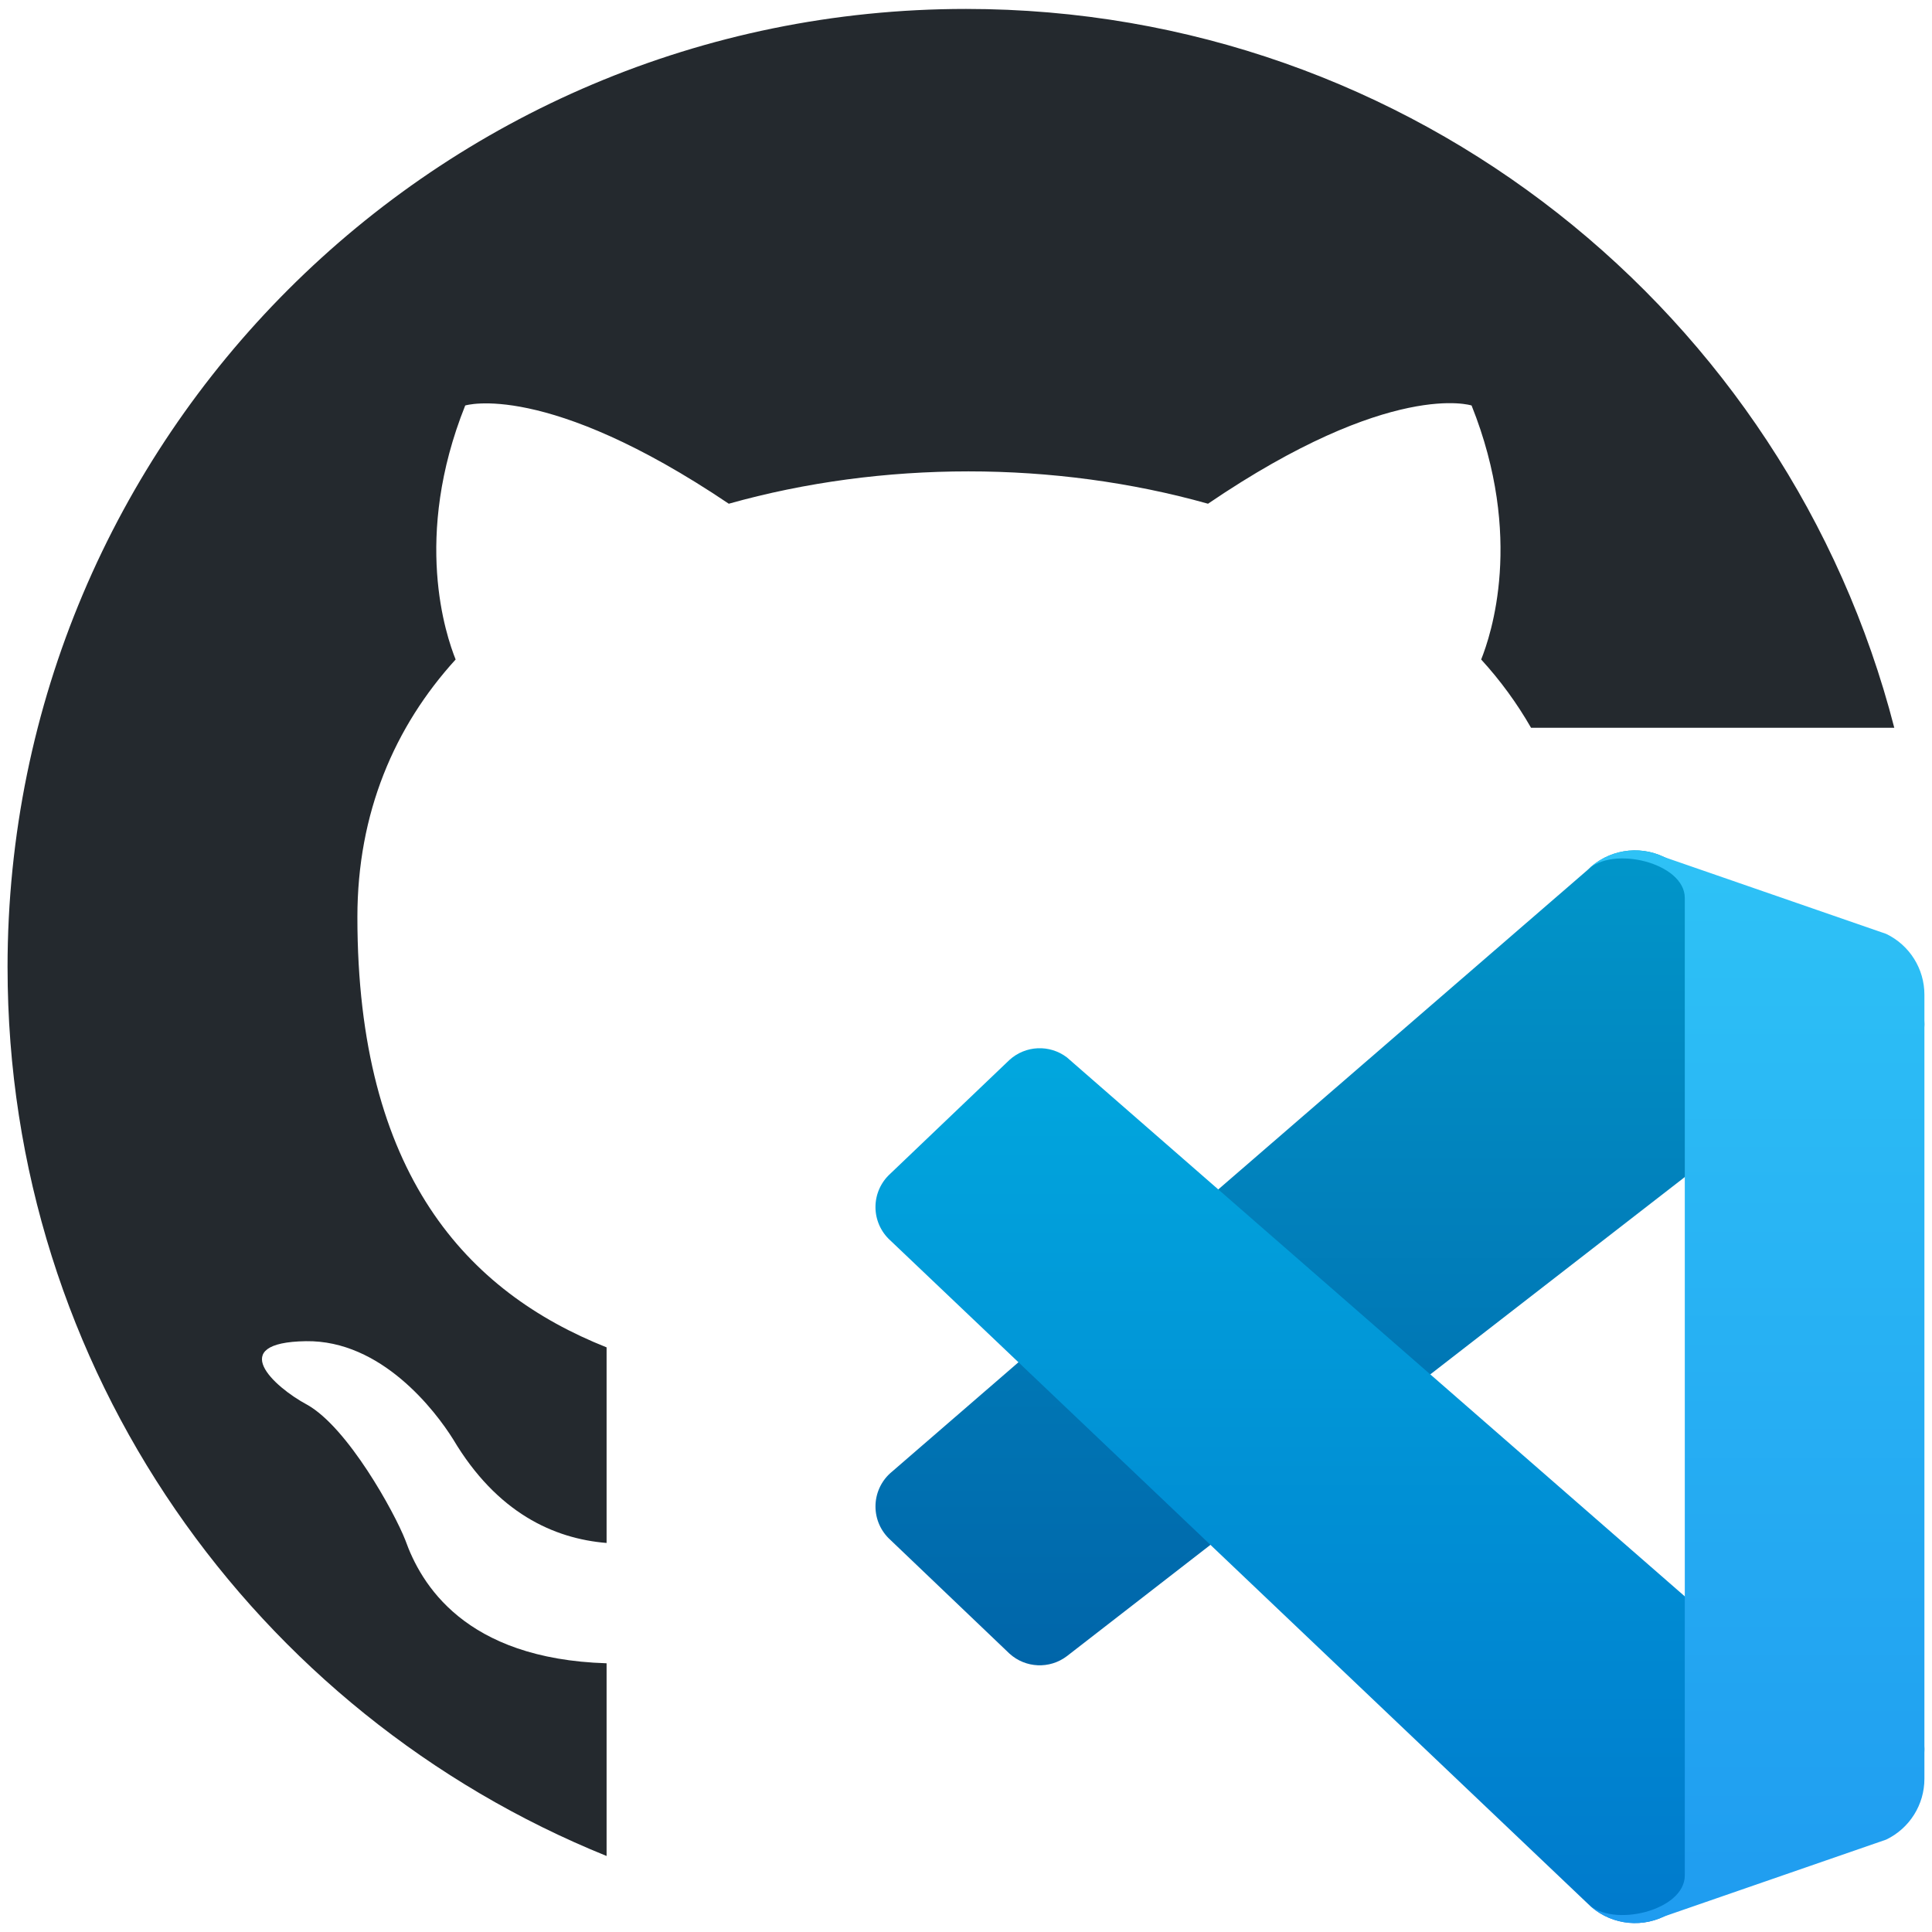
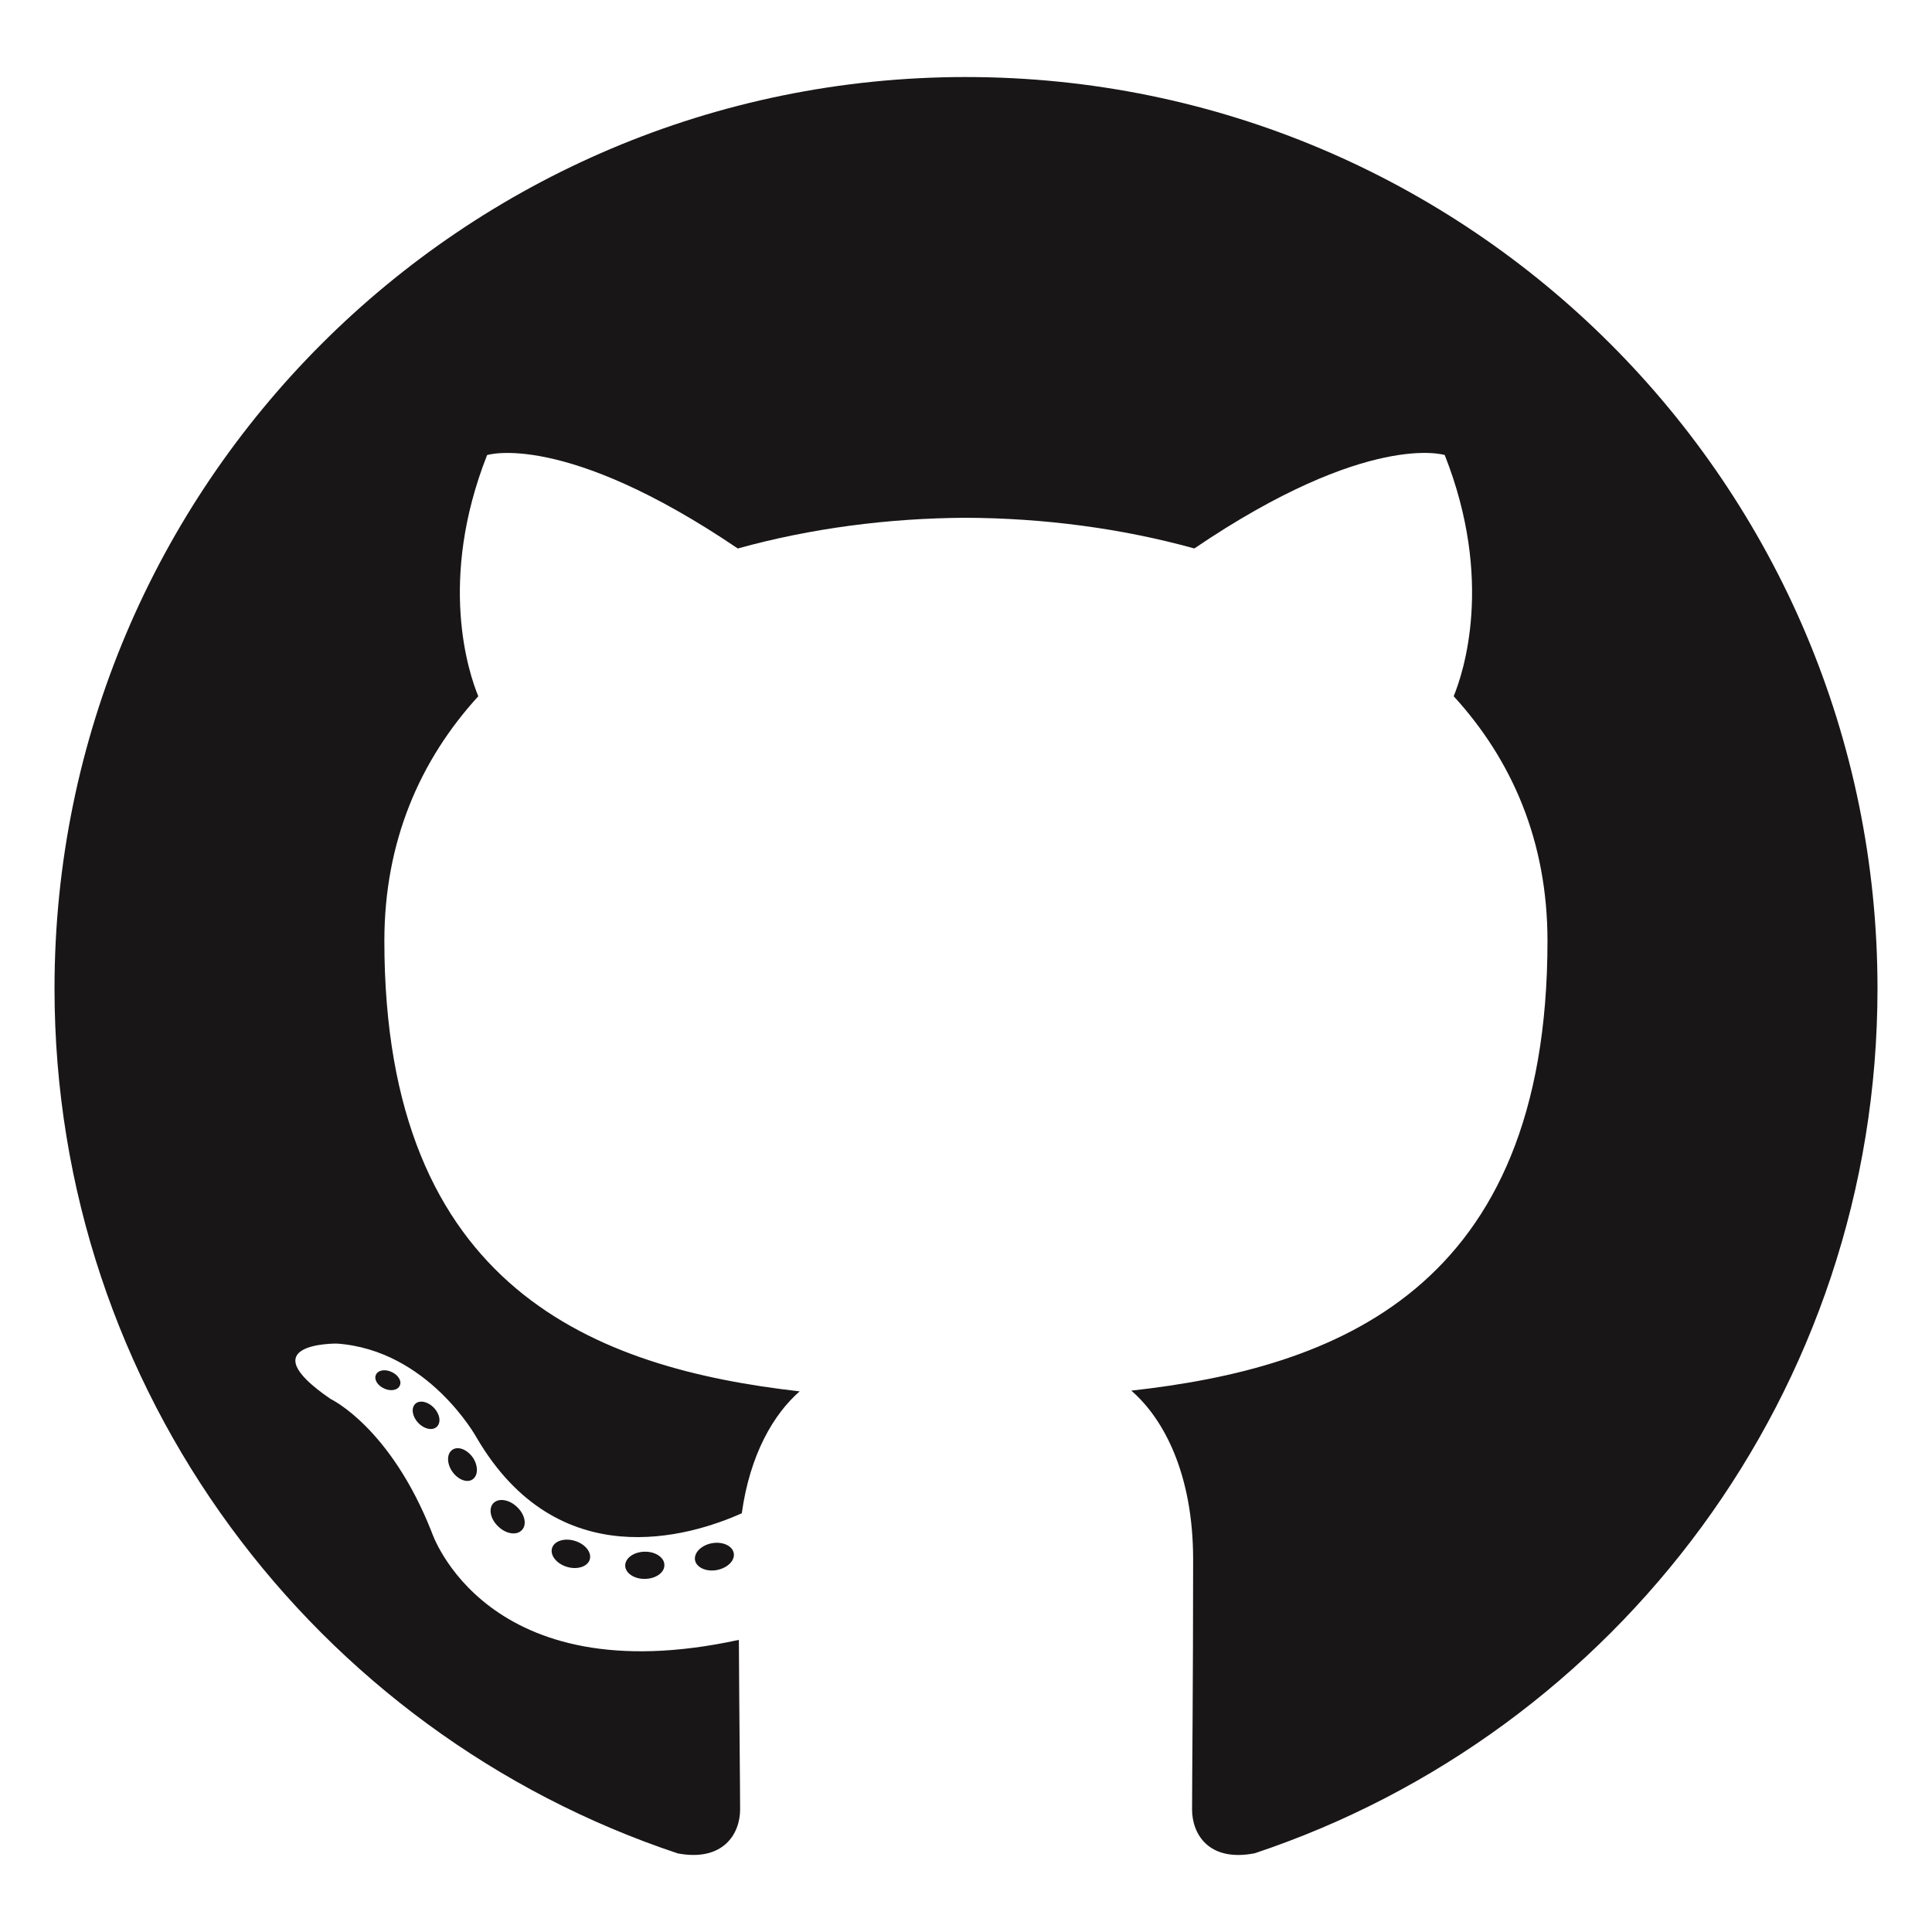
<svg xmlns="http://www.w3.org/2000/svg" viewBox="0 0 128 128">
-   <defs>
-     <linearGradient id="a" x1="11.622" x2="11.622" y1="7.023" y2="13.825" gradientTransform="translate(.5 .592) scale(7.9375)" gradientUnits="userSpaceOnUse">
-       <stop offset="0" stop-color="#0196CA" />
-       <stop offset="1" stop-color="#0065A9" />
-     </linearGradient>
-     <linearGradient id="b" x1="11.622" x2="11.622" y1="8.675" y2="15.977" gradientTransform="translate(.5 .592) scale(7.9375)" gradientUnits="userSpaceOnUse">
-       <stop offset="0" stop-color="#01A7DE" />
-       <stop offset="1" stop-color="#007ACC" />
-     </linearGradient>
-     <linearGradient id="c" x1="14.594" x2="14.594" y1="7.023" y2="15.977" gradientTransform="translate(.5 .592) scale(7.9375)" gradientUnits="userSpaceOnUse">
-       <stop offset="0" stop-color="#2EC2F6" />
-       <stop offset="1" stop-color="#1F9CF0" />
-     </linearGradient>
-   </defs>
-   <path fill="#24292e" d="M.5 64.092C.5 29.008 28.916.592 64 .592c29.601 0 54.457 20.23 61.501 47.625h-24.065a25.436 25.436 0 0 0-3.305-4.524c.635-1.588 2.857-8.097-.635-16.828 0 0-5.318-1.747-17.462 6.508-5.08-1.428-10.478-2.143-15.875-2.143s-10.795.715-15.875 2.143c-12.144-8.175-17.462-6.508-17.462-6.508-3.493 8.73-1.27 15.24-.635 16.828-4.048 4.445-6.509 10.16-6.509 17.066 0 17.057 7.281 24.836 16.51 28.507v12.959c-3.492-.284-7.264-1.992-10.16-6.858-1.19-1.905-4.762-6.588-9.763-6.51-5.318.08-2.143 3.017.08 4.208 2.698 1.508 5.794 7.143 6.508 8.97 1.024 2.878 3.903 7.87 13.335 8.162v12.767C16.906 113.541.501 90.788.501 64.093z" />
-   <path fill="url(#a)" d="m124.97 63.867-14.719-7.087a4.45 4.45 0 0 0-5.077.863l-46.2 39.965a2.977 2.977 0 0 0 .003 4.402l7.904 7.547a2.977 2.977 0 0 0 3.801.169l40.941-31.744 9.647-10.638c.988-1.09 2.1-2.382 3.563-2.23 1.412.148 2.665 1.31 2.665 2.946v-.17a4.465 4.465 0 0 0-2.528-4.023z" />
-   <path fill="url(#b)" d="m124.97 119.88-14.719 7.087a4.449 4.449 0 0 1-5.077-.863l-46.2-43.933a2.977 2.977 0 0 1 .003-4.403l7.904-7.546a2.977 2.977 0 0 1 3.801-.17l40.941 35.713 9.647 10.639c.988 1.09 2.1 2.382 3.563 2.23 1.413-.149 2.665-1.311 2.665-2.947v.171a4.465 4.465 0 0 1-2.528 4.023z" />
-   <path fill="url(#c)" d="M110.25 126.97a4.451 4.451 0 0 1-5.078-.864c1.648 1.647 6.45.48 6.45-1.85V59.494c0-2.33-4.802-3.497-6.45-1.85a4.452 4.452 0 0 1 5.078-.863l14.717 5.093a4.465 4.465 0 0 1 2.53 4.023v51.956c0 1.716-.984 3.28-2.53 4.024z" />
+   <g fill="#181616">
+     <path fill-rule="evenodd" clip-rule="evenodd" d="M64 5.103c-33.347 0-60.388 27.035-60.388 60.388 0 26.682 17.303 49.317 41.297 57.303 3.017.56 4.125-1.31 4.125-2.905 0-1.44-.056-6.197-.082-11.243-16.8 3.653-20.345-7.125-20.345-7.125-2.747-6.98-6.705-8.836-6.705-8.836-5.48-3.748.413-3.67.413-3.67 6.063.425 9.257 6.223 9.257 6.223 5.386 9.23 14.127 6.562 17.573 5.02.542-3.903 2.107-6.568 3.834-8.076-13.413-1.525-27.514-6.704-27.514-29.843 0-6.593 2.36-11.98 6.223-16.21-.628-1.52-2.695-7.662.584-15.98 0 0 5.07-1.623 16.61 6.19C53.7 35 58.867 34.327 64 34.304c5.13.023 10.3.694 15.127 2.033 11.526-7.813 16.59-6.19 16.59-6.19 3.287 8.317 1.22 14.46.593 15.98 3.872 4.23 6.215 9.617 6.215 16.21 0 23.194-14.127 28.3-27.574 29.796 2.167 1.874 4.097 5.55 4.097 11.183 0 8.08-.07 14.583-.07 16.572 0 1.607 1.088 3.49 4.148 2.897 23.98-7.994 41.263-30.622 41.263-57.294C124.388 32.14 97.35 5.104 64 5.104z" />
+     <path d="M26.484 91.806c-.133.3-.605.39-1.035.185-.44-.196-.685-.605-.543-.906.13-.31.603-.395 1.04-.188.44.197.69.61.537.91zm2.446 2.729c-.287.267-.85.143-1.232-.28-.396-.42-.47-.983-.177-1.254.298-.266.844-.14 1.24.28.394.426.472.984.17 1.255zM31.312 98.012c-.37.258-.976.017-1.35-.52-.37-.538-.37-1.183.01-1.44.373-.258.97-.025 1.35.507.368.545.368 1.19-.01 1.452zm3.261 3.361c-.33.365-1.036.267-1.552-.23-.527-.487-.674-1.18-.343-1.544.336-.366 1.045-.264 1.564.23.527.486.686 1.18.333 1.543zm4.5 1.951c-.147.473-.825.688-1.51.486-.683-.207-1.13-.76-.99-1.238.14-.477.823-.7 1.512-.485.683.206 1.13.756.988 1.237zm4.943.361c.017.498-.563.91-1.28.92-.723.017-1.308-.387-1.315-.877 0-.503.568-.91 1.29-.924.717-.013 1.306.387 1.306.88zm4.598-.782c.086.485-.413.984-1.126 1.117-.7.13-1.35-.172-1.44-.653-.086-.498.422-.997 1.122-1.126.714-.123 1.354.17 1.444.663zm0 0" />
+   </g>
</svg>
